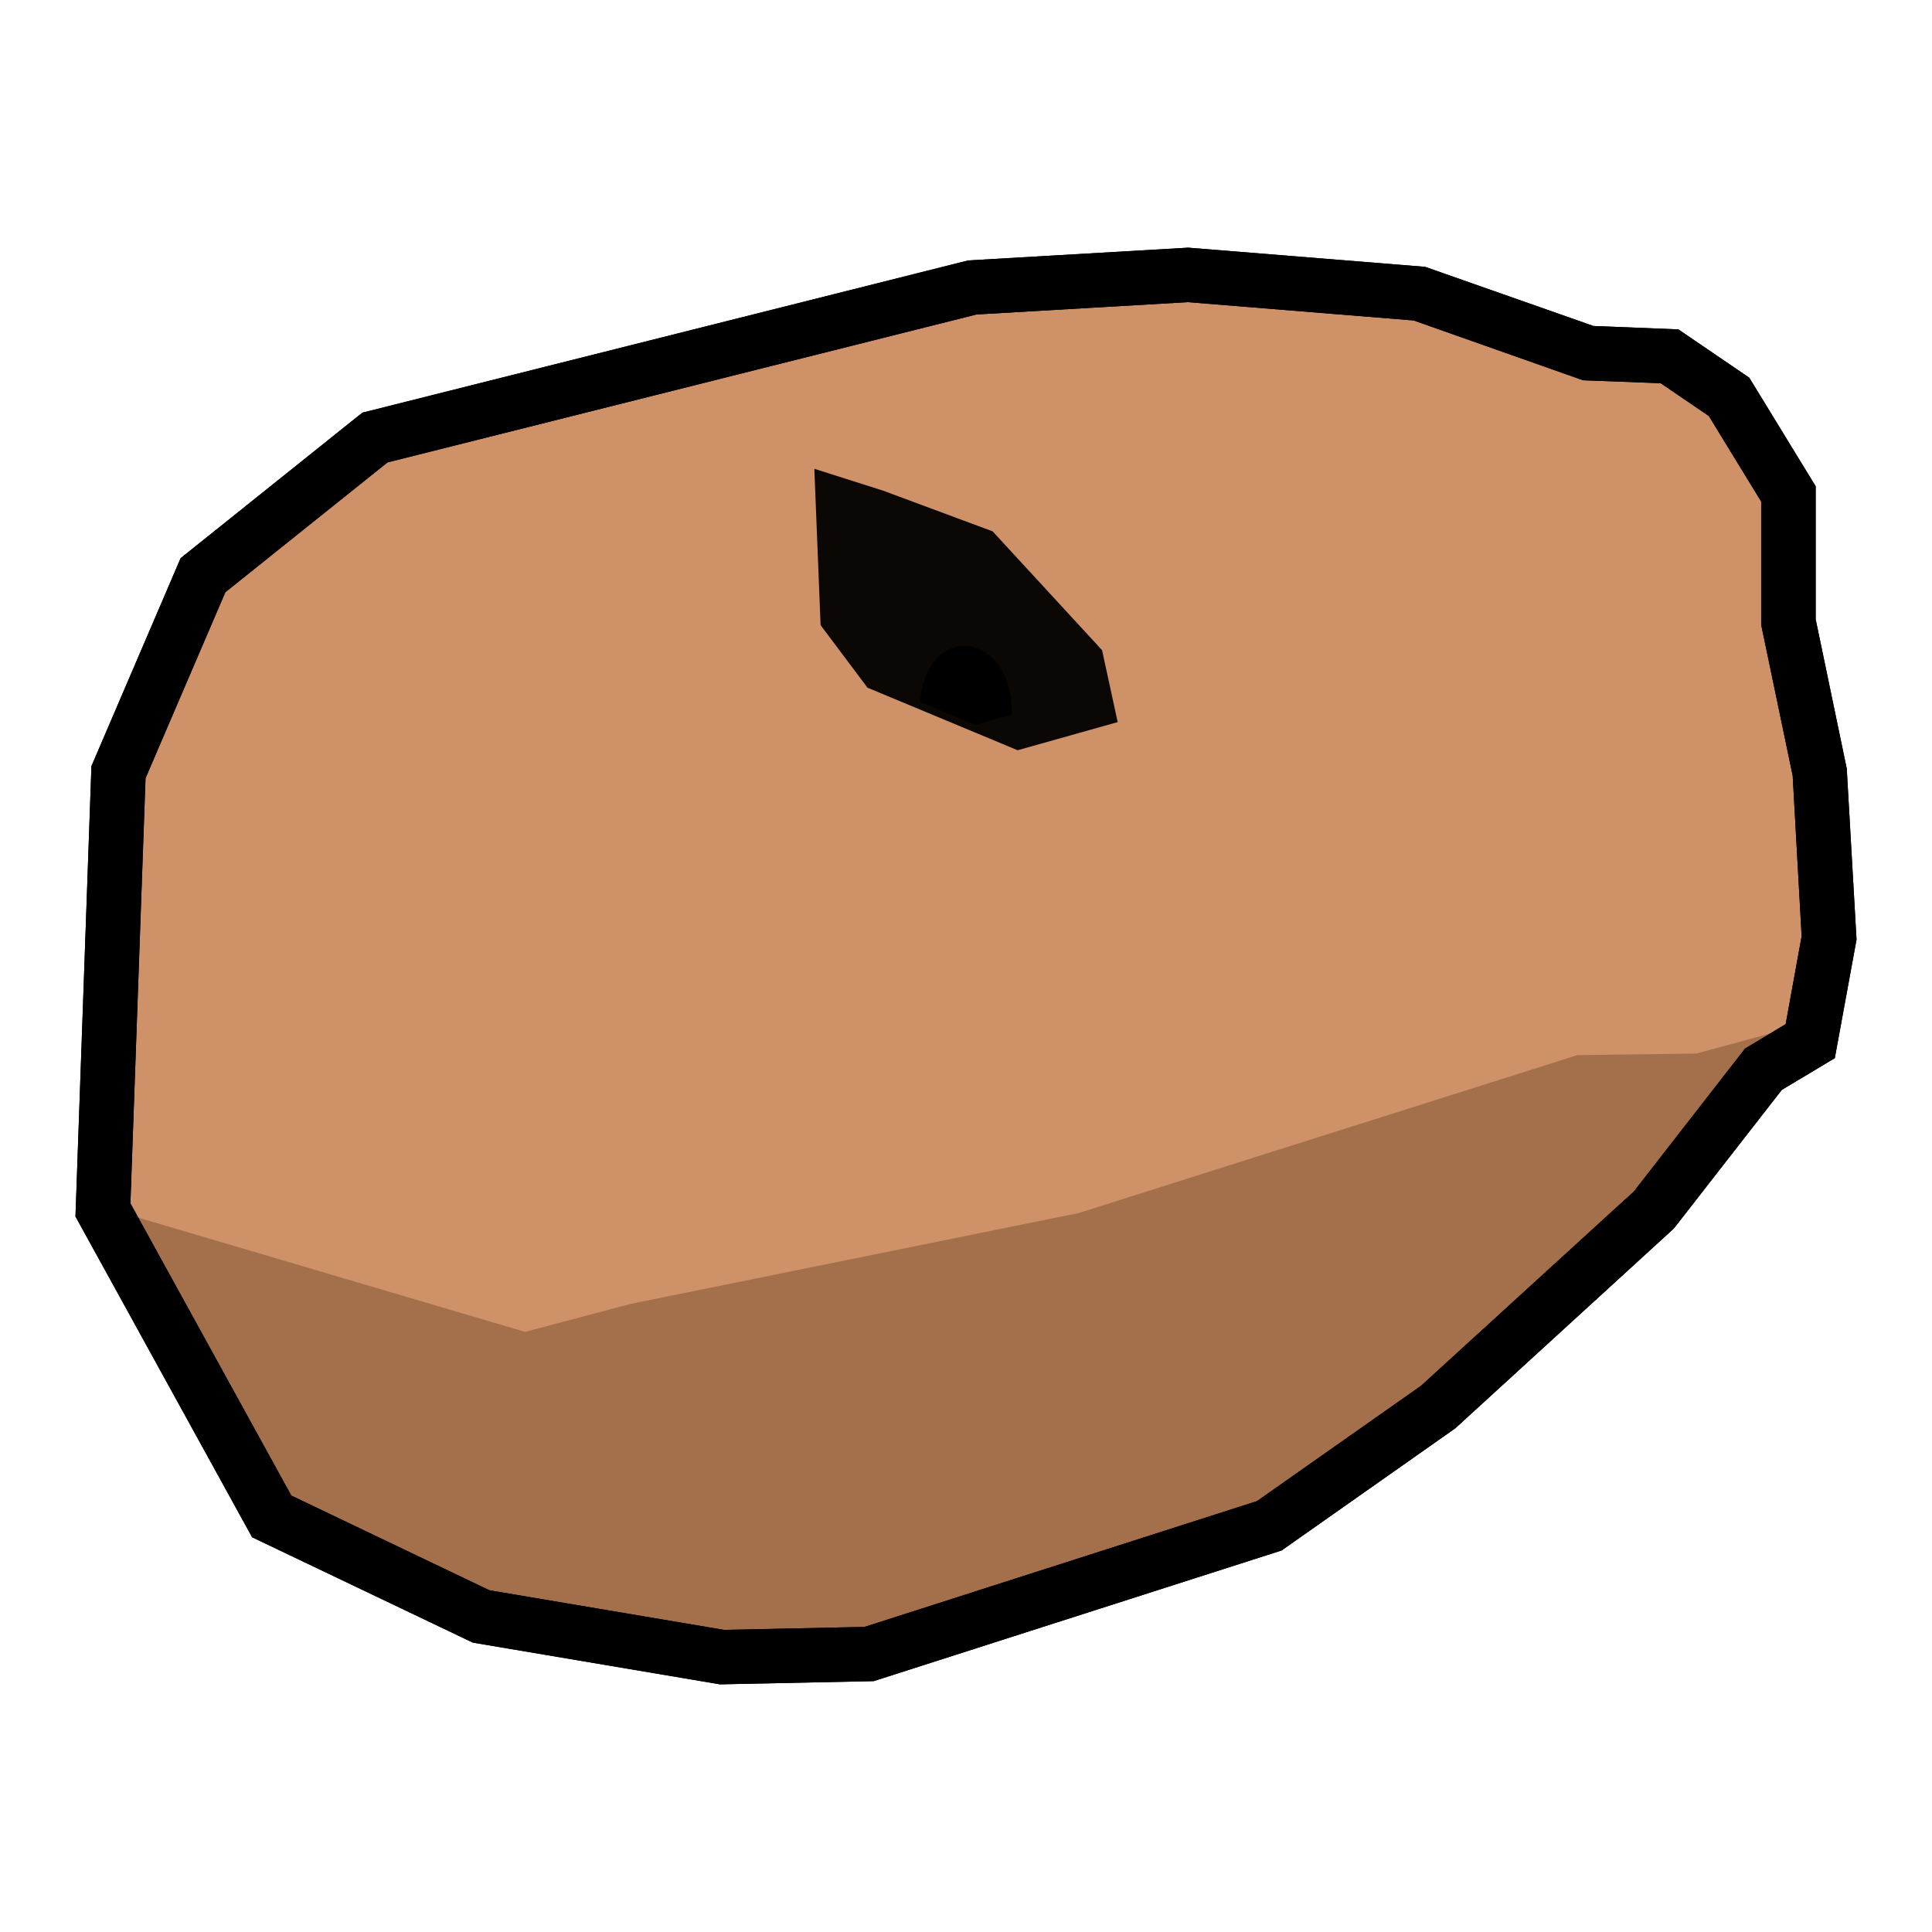
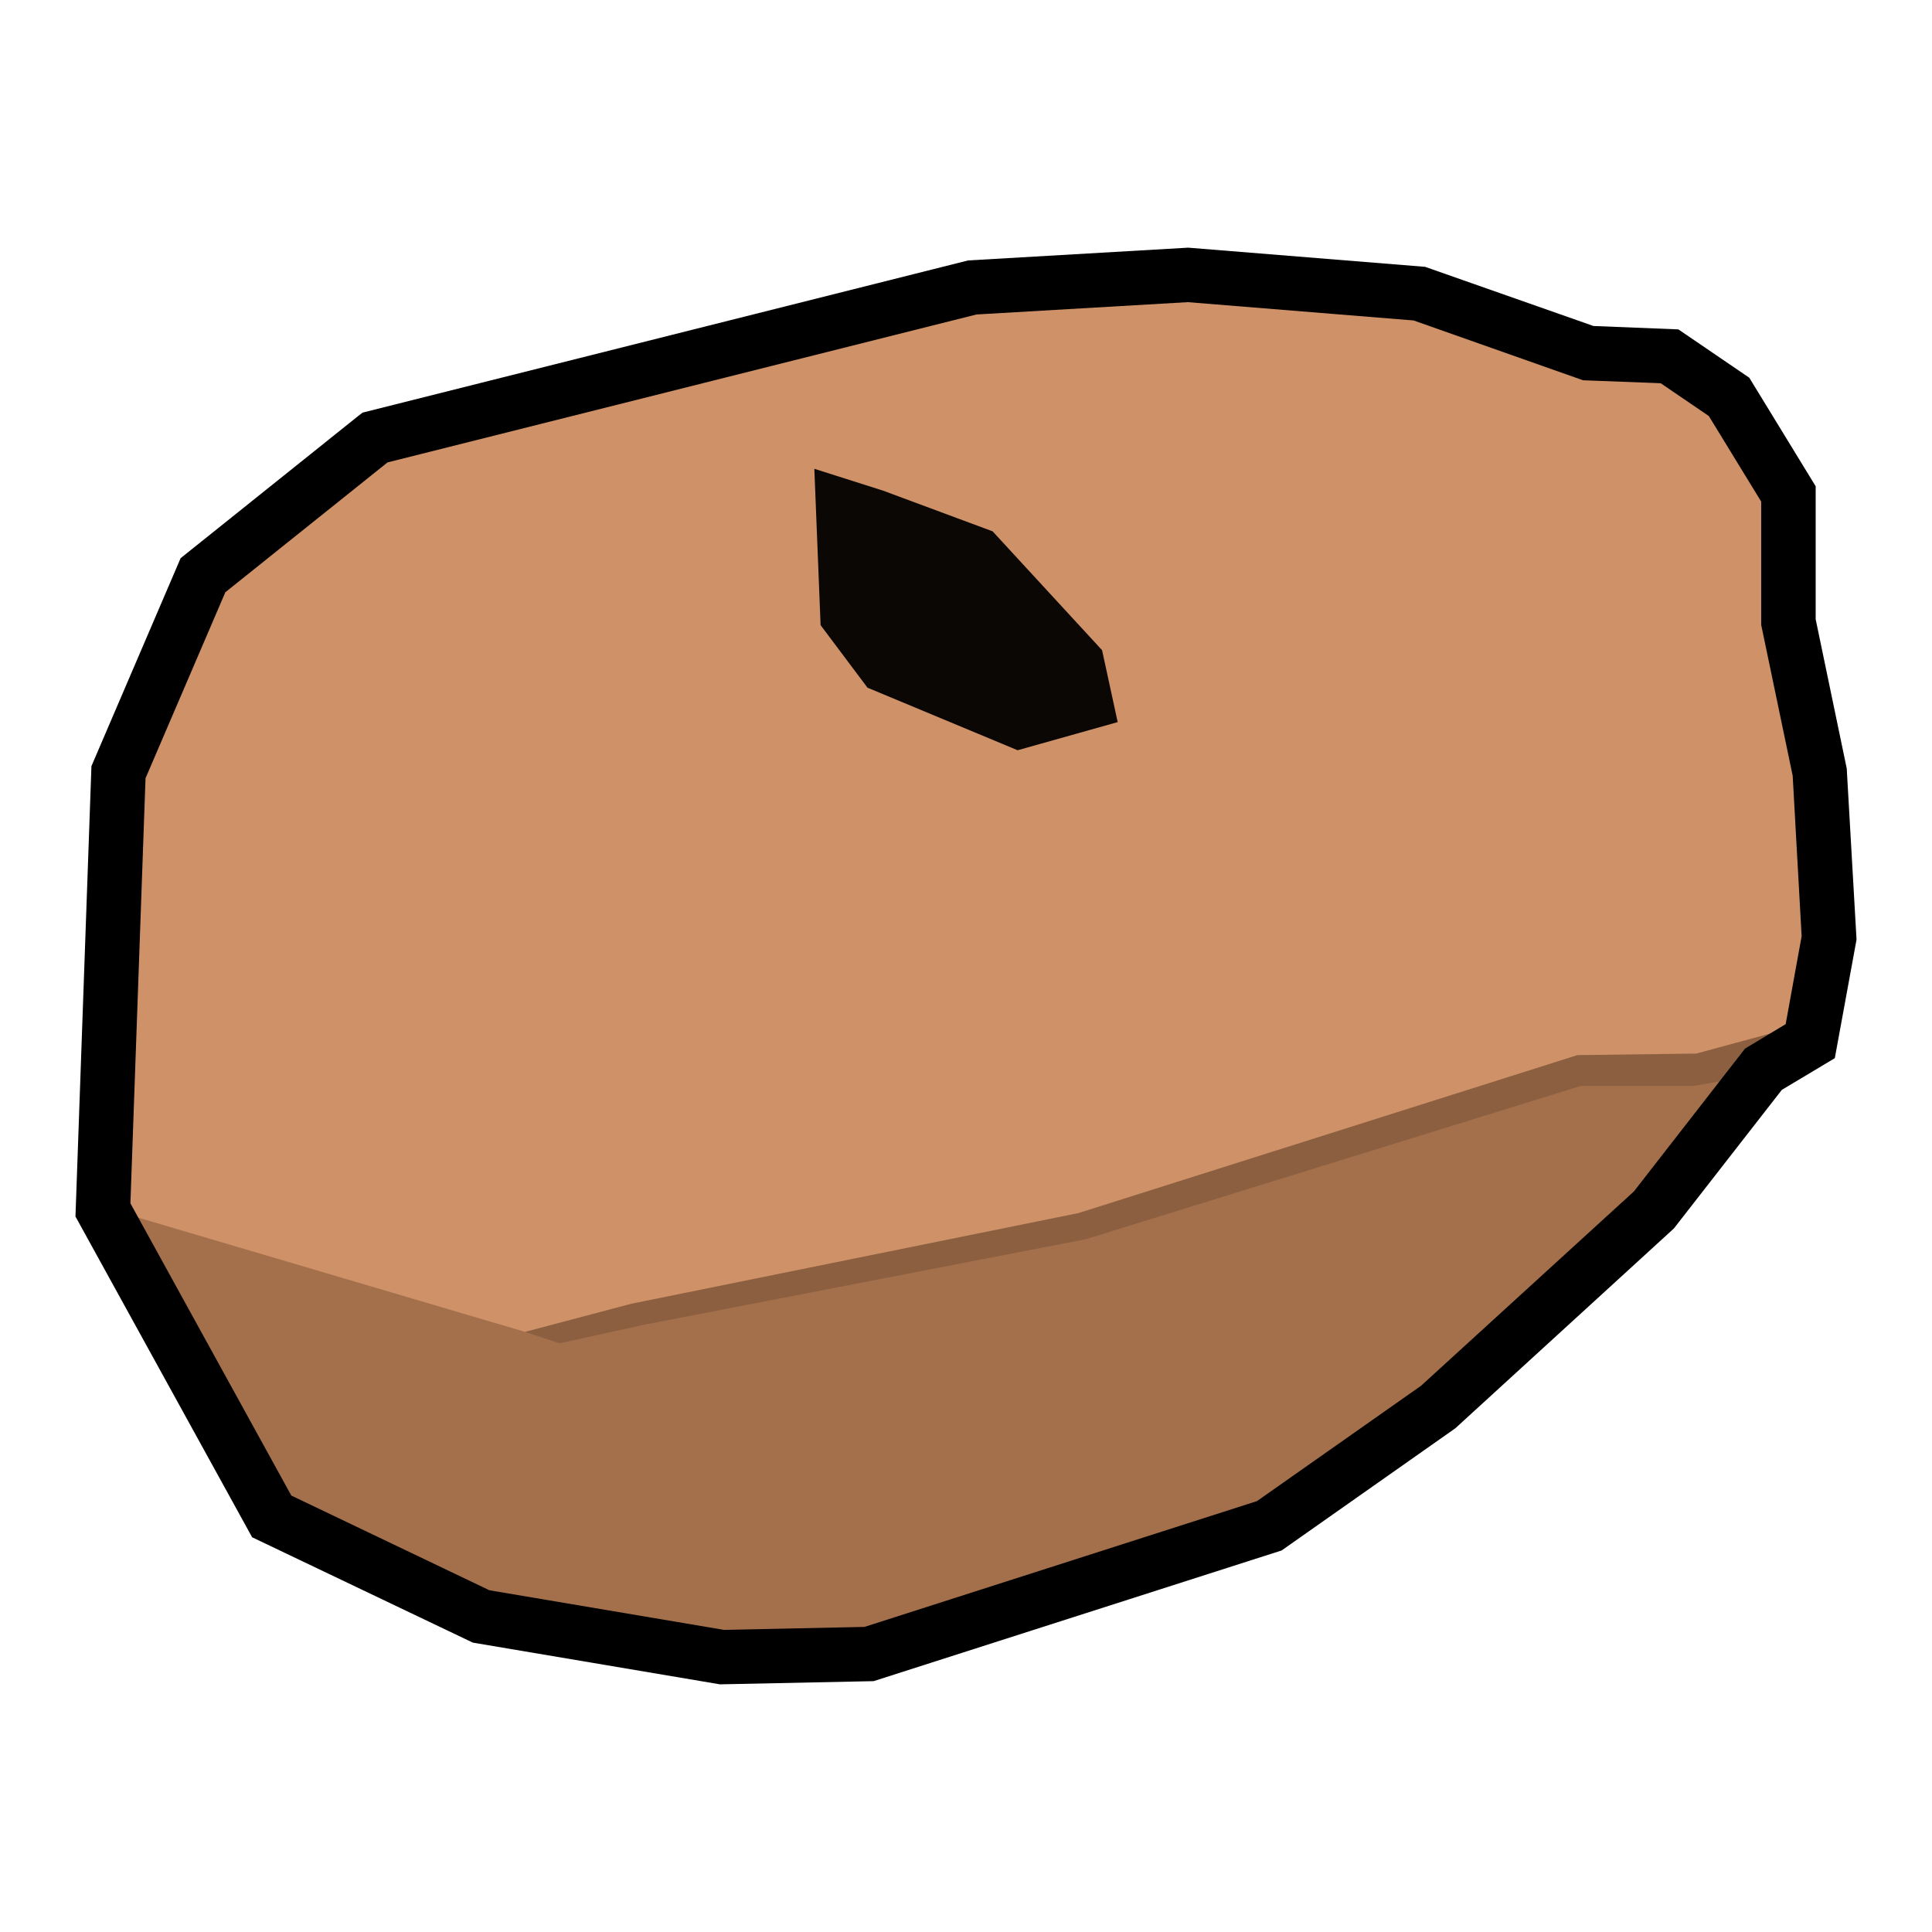
- <svg xmlns="http://www.w3.org/2000/svg" width="256" height="256" viewBox="0 0 67.733 67.733" version="1.1" id="svg12739">
+ <svg xmlns="http://www.w3.org/2000/svg" id="svg12739" version="1.1" viewBox="0 0 67.733 67.733" height="256" width="256">
  <defs id="defs12736">
-     <rect x="308.984" y="190.625" width="191.797" height="109.766" id="rect98339-2" />
-     <rect x="308.984" y="190.625" width="191.797" height="109.766" id="rect98341-3" />
+     <rect id="rect98339-2" height="109.766" width="191.797" y="190.625" x="308.984" />
+     <rect id="rect98341-3" height="109.766" width="191.797" y="190.625" x="308.984" />
  </defs>
  <g id="layer1">
-     <g id="g13371" transform="matrix(0.8066442,0,0,0.8066442,6.548318,6.548318)">
-       <path style="color:#000000;display:inline;fill:#cf9167;stroke-width:2.368;-inkscape-stroke:none" d="m 8.18,10.898 25.959,-6.524 9.378,-0.544 10.058,0.816 7.339,2.582 3.534,0.137 2.582,1.767 2.582,4.213 v 5.572 l 1.359,6.524 0.408,7.203 -0.816,4.485 -2.039,1.223 -4.757,6.116 -9.378,8.562 -7.339,5.165 -17.397,5.572 -6.388,0.137 -10.465,-1.767 -9.106,-4.349 -7.339,-13.319 0.68,-19.028 3.67,-8.563 z" id="path98500-0" />
-       <path style="display:inline;fill:#000000;fill-opacity:0.953;stroke:none;stroke-width:5.567px;stroke-linecap:butt;stroke-linejoin:miter;stroke-opacity:1" d="m 27.275,12.257 0.272,6.796 2.039,2.718 6.524,2.718 4.349,-1.223 -0.679,-3.126 -4.757,-5.165 -4.757,-1.767 z" id="path98337-1" />
-       <path style="display:inline;fill:#a4704c;fill-opacity:1;stroke:none;stroke-width:5.567px;stroke-linecap:butt;stroke-linejoin:miter;stroke-opacity:1" d="m 70.971,37.13 -2.106,-0.341 -3.262,0.884 -5.165,0.067 -21.678,6.864 -19.436,3.941 -4.621,1.223 -17.941,-5.298 7.339,13.319 9.106,4.349 10.465,1.767 6.388,-0.137 17.397,-5.572 7.339,-5.165 9.378,-8.563 4.757,-6.116" id="path98335-5" />
-       <path style="color:#000000;display:inline;fill:#000000;stroke-width:4.736;-inkscape-stroke:none" d="m 43.524,2.646 -9.565,0.555 -26.318,6.614 -0.203,0.157 -7.706,6.17 -3.876,9.038 -0.694,19.574 7.678,13.941 9.593,4.579 10.74,1.813 6.679,-0.139 17.733,-5.68 7.549,-5.31 9.5,-8.686 4.69,-6.022 2.303,-1.378 0.944,-5.153 -0.426,-7.438 L 70.795,18.797 V 13.016 L 67.909,8.298 64.828,6.198 61.137,6.05 53.82,3.479 Z m -0.018,2.368 9.815,0.796 7.363,2.599 3.376,0.129 2.091,1.425 2.276,3.719 v 5.356 l 1.369,6.559 0.389,6.975 -0.694,3.821 -1.767,1.064 -4.829,6.207 -9.251,8.446 -7.132,5.014 -17.058,5.467 -6.105,0.129 -10.194,-1.721 -8.612,-4.117 -6.993,-12.701 0.657,-18.474 3.469,-8.085 7.049,-5.643 25.596,-6.429 z" id="path98502-8" />
-       <path style="display:inline;fill:#000000;fill-opacity:0.953;stroke:none;stroke-width:2.038px;stroke-linecap:butt;stroke-linejoin:miter;stroke-opacity:1" d="m 31.876,22.386 2.389,0.995 1.592,-0.448 c 0.049,-3.629 -3.677,-4.096 -3.981,-0.547 z" id="path114240-2" />
-       <path style="color:#000000;display:inline;fill:#000000;stroke-width:4.736;-inkscape-stroke:none" d="m 43.524,2.646 -9.565,0.555 -26.318,6.614 -0.203,0.157 -7.706,6.17 -3.876,9.038 -0.694,19.574 7.678,13.941 9.593,4.579 10.74,1.813 6.679,-0.139 17.733,-5.68 7.549,-5.31 9.5,-8.686 4.69,-6.022 2.303,-1.378 0.944,-5.153 -0.426,-7.438 L 70.795,18.797 V 13.016 L 67.909,8.298 64.828,6.198 61.137,6.05 53.82,3.479 Z m -0.018,2.368 9.815,0.796 7.363,2.599 3.376,0.129 2.091,1.425 2.276,3.719 v 5.356 l 1.369,6.559 0.389,6.975 -0.694,3.821 -1.767,1.064 -4.829,6.207 -9.251,8.446 -7.132,5.014 -17.058,5.467 -6.105,0.129 -10.194,-1.721 -8.612,-4.117 -6.993,-12.701 0.657,-18.474 3.469,-8.085 7.049,-5.643 25.596,-6.429 z" id="path4070" />
+     <g transform="matrix(0.8066442,0,0,0.8066442,6.548318,6.548318)" id="g13371">
+       <path id="path98500-0" d="m 8.18,10.898 25.959,-6.524 9.378,-0.544 10.058,0.816 7.339,2.582 3.534,0.137 2.582,1.767 2.582,4.213 v 5.572 l 1.359,6.524 0.408,7.203 -0.816,4.485 -2.039,1.223 -4.757,6.116 -9.378,8.562 -7.339,5.165 -17.397,5.572 -6.388,0.137 -10.465,-1.767 -9.106,-4.349 -7.339,-13.319 0.68,-19.028 3.67,-8.563 z" style="color:#000000;display:inline;fill:#cf9167;stroke-width:2.368;-inkscape-stroke:none" />
+       <path id="path98337-1" d="m 27.275,12.257 0.272,6.796 2.039,2.718 6.524,2.718 4.349,-1.223 -0.679,-3.126 -4.757,-5.165 -4.757,-1.767 z" style="display:inline;fill:#000000;fill-opacity:0.953;stroke:none;stroke-width:5.567px;stroke-linecap:butt;stroke-linejoin:miter;stroke-opacity:1" />
+       <path id="path98335-5" d="m 70.971,37.13 -2.106,-0.341 -3.262,0.884 -5.165,0.067 -21.678,6.864 -19.436,3.941 -4.621,1.223 -17.941,-5.298 7.339,13.319 9.106,4.349 10.465,1.767 6.388,-0.137 17.397,-5.572 7.339,-5.165 9.378,-8.563 4.757,-6.116" style="display:inline;fill:#a4704c;fill-opacity:1;stroke:none;stroke-width:5.567px;stroke-linecap:butt;stroke-linejoin:miter;stroke-opacity:1" />
+       <path id="path98502-8" d="m 43.524,2.646 -9.565,0.555 -26.318,6.614 -0.203,0.157 -7.706,6.17 -3.876,9.038 -0.694,19.574 7.678,13.941 9.593,4.579 10.74,1.813 6.679,-0.139 17.733,-5.68 7.549,-5.31 9.5,-8.686 4.69,-6.022 2.303,-1.378 0.944,-5.153 -0.426,-7.438 L 70.795,18.797 V 13.016 L 67.909,8.298 64.828,6.198 61.137,6.05 53.82,3.479 Z m -0.018,2.368 9.815,0.796 7.363,2.599 3.376,0.129 2.091,1.425 2.276,3.719 v 5.356 l 1.369,6.559 0.389,6.975 -0.694,3.821 -1.767,1.064 -4.829,6.207 -9.251,8.446 -7.132,5.014 -17.058,5.467 -6.105,0.129 -10.194,-1.721 -8.612,-4.117 -6.993,-12.701 0.657,-18.474 3.469,-8.085 7.049,-5.643 25.596,-6.429 z" style="color:#000000;display:inline;fill:#000000;stroke-width:4.736;-inkscape-stroke:none;fill-opacity:1" />
    </g>
+     <path style="fill:#000000;fill-opacity:0.15;stroke:none;stroke-width:0.265px;stroke-linecap:butt;stroke-linejoin:miter;stroke-opacity:1" d="m 18.409,46.694 3.728,-0.987 15.678,-3.179 17.487,-5.536 4.166,-0.054 2.631,-0.713 0.156,0.025 -1.031,0.621 -0.789,1.015 -1.076,0.187 h -3.944 l -17.355,5.374 -15.53,3.007 -2.909,0.641 z" id="path845" />
  </g>
</svg>
